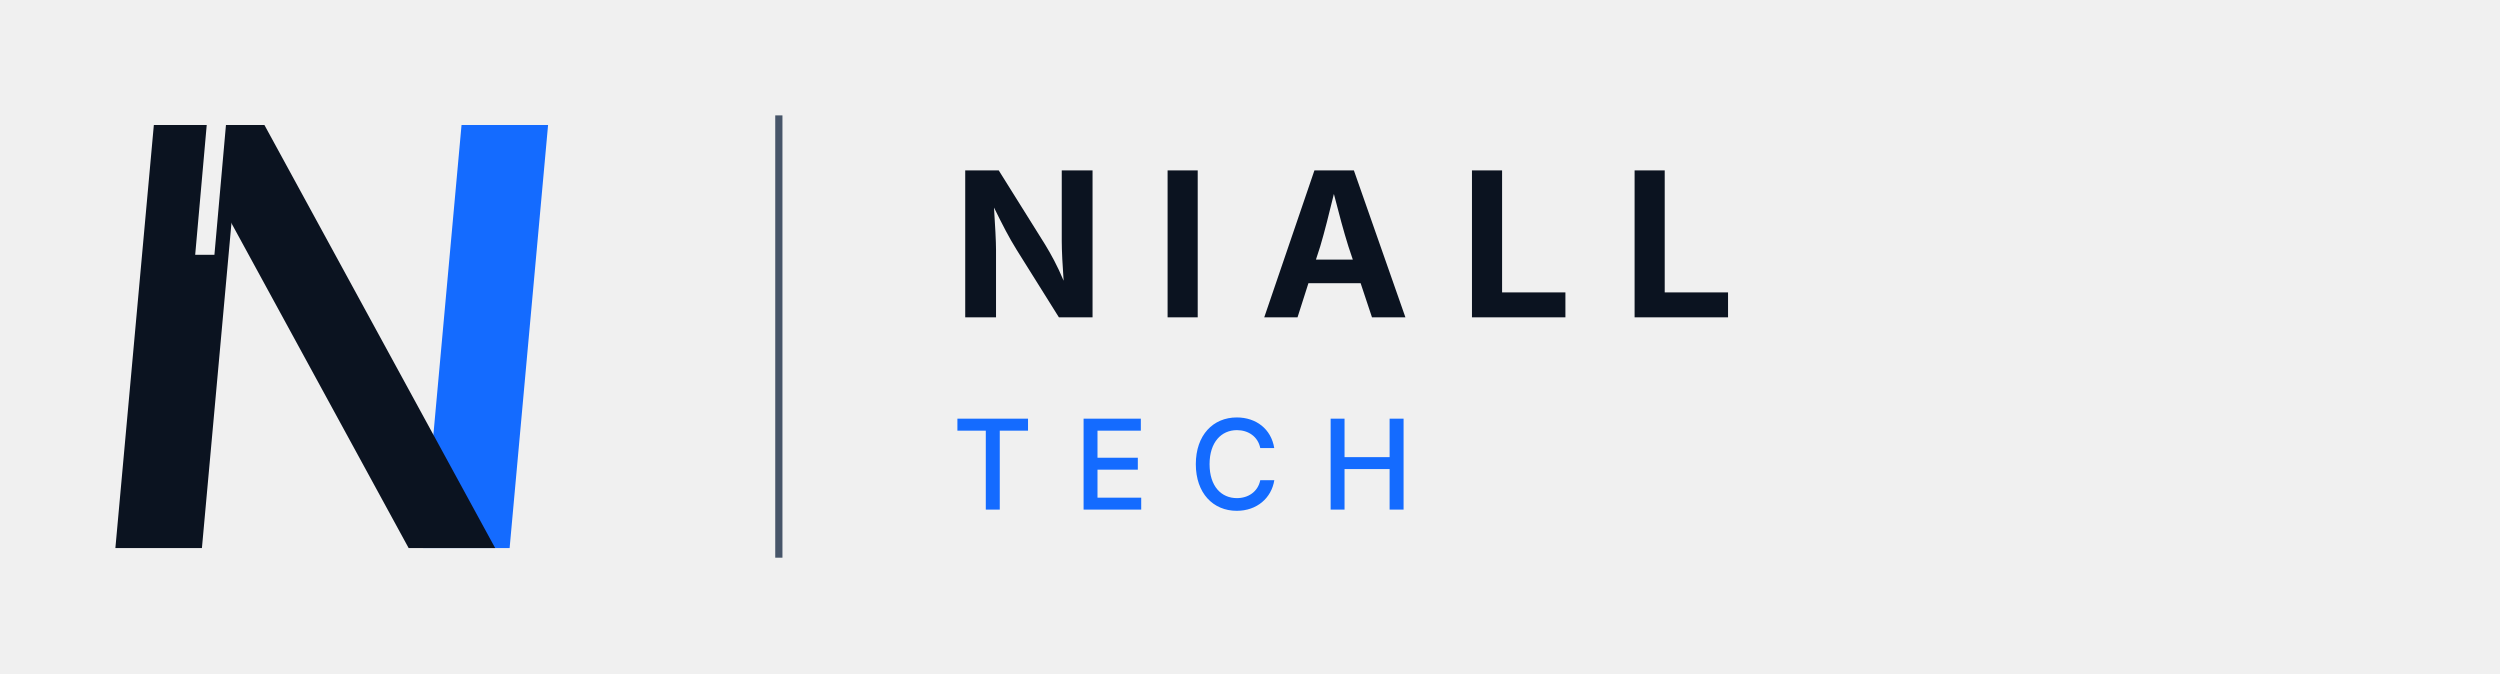
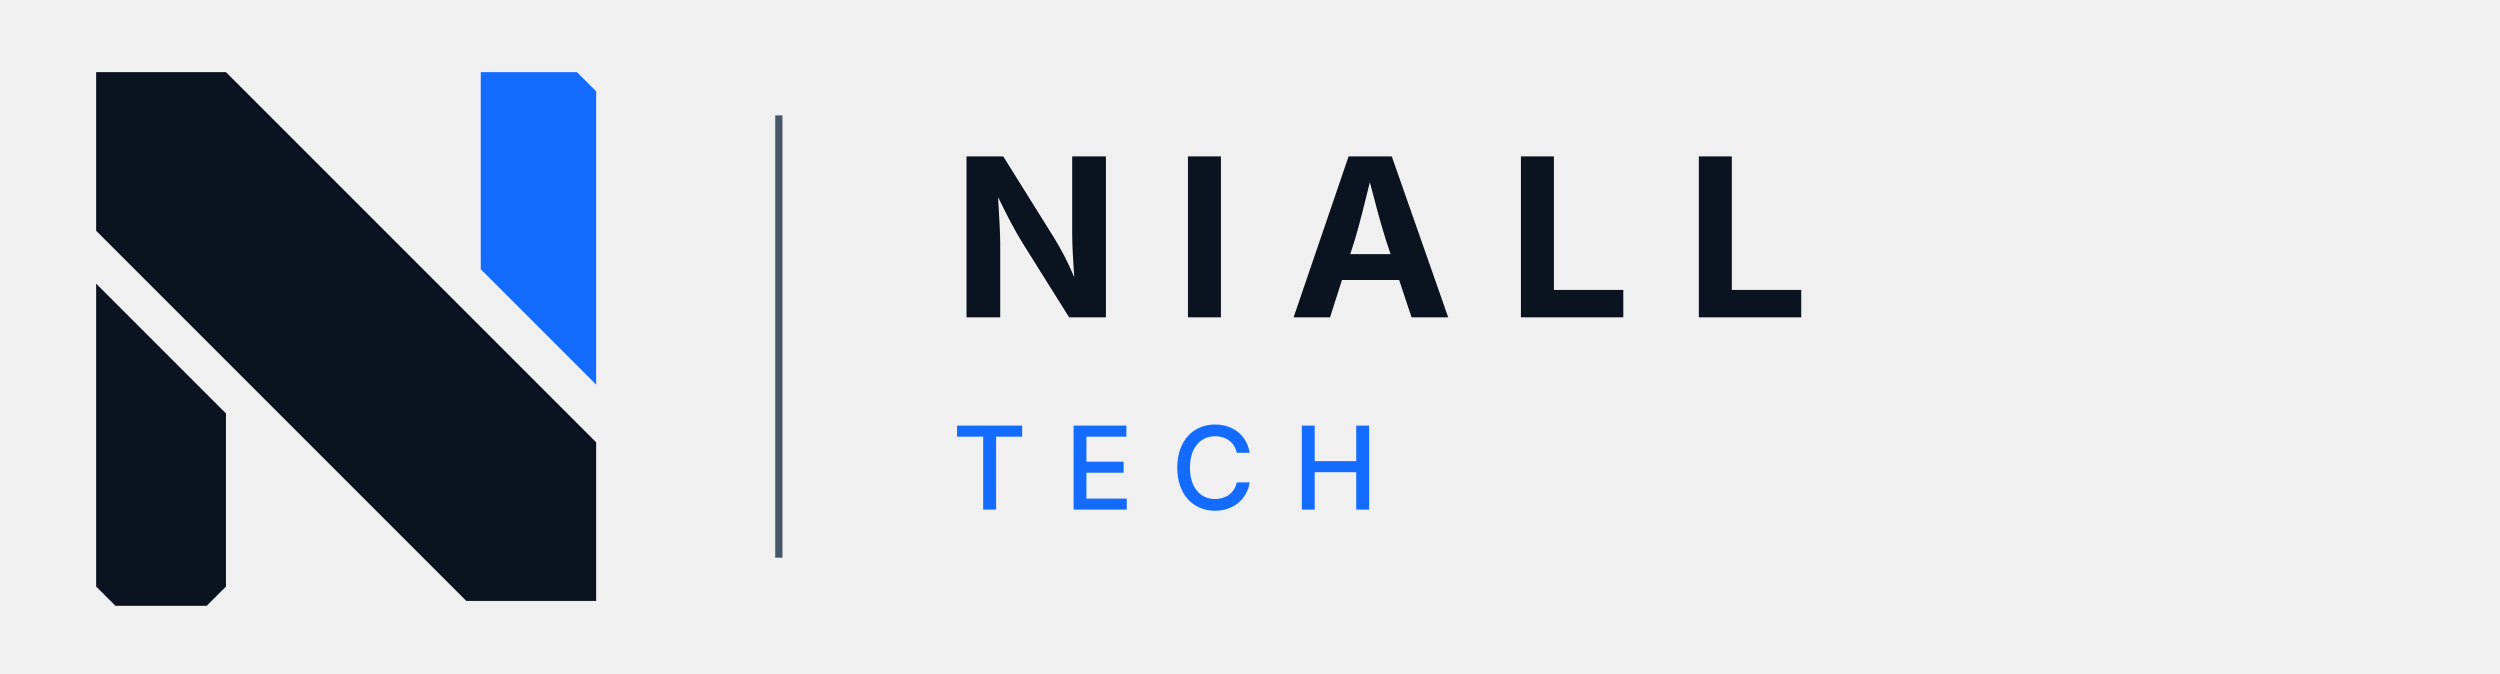
- <svg xmlns="http://www.w3.org/2000/svg" viewBox="0 0 520 140" role="img" shape-rendering="geometricPrecision">
-   <g transform="translate(12 10)">
-     <defs>
-       <mask id="nt-h-gap" maskUnits="userSpaceOnUse" x="0" y="0" width="120" height="120">
-         <rect x="0" y="0" width="120" height="120" fill="#fff" />
-         <polygon points="31,16 35,16 32.6,43 28.6,43" fill="#000" />
-       </mask>
-     </defs>
-     <g mask="url(#nt-h-gap)">
-       <polygon points="84,16 102,16 94,104 76,104" fill="#146BFF" />
-       <polygon points="20,16 38,16 30,104 12,104" fill="#0B1320" />
-       <polygon points="25,16 43,16 91,104 73,104" fill="#0B1320" />
-     </g>
-   </g>
+ <svg xmlns="http://www.w3.org/2000/svg" viewBox="0 0 520 140" role="img" aria-label="Niall Tech horizontal lockup (light)" shape-rendering="geometricPrecision">
+   <svg x="12" y="10" width="120" height="120" viewBox="0 0 120 120">
+     <path d="M8 5H35L112 82V115H85L8 38Z" fill="#0B1320" />
+     <path d="M8 49L35 76V112L31 116H12L8 112Z" fill="#0B1320" />
+     <path d="M88 5H108L112 9V70L88 46Z" fill="#146BFF" />
+   </svg>
  <line x1="162" y1="24" x2="162" y2="116" stroke="#475569" stroke-width="1.5" />
-   <text x="198" y="66" text-anchor="start" font-family="Inter, 'Helvetica Neue', Arial, sans-serif" font-size="42" font-weight="650" letter-spacing="10.08" fill="#0B1320">NIALL</text>
-   <text x="198" y="106" text-anchor="start" font-family="Inter, 'Helvetica Neue', Arial, sans-serif" font-size="26" font-weight="500" letter-spacing="8.32" fill="#146BFF">TECH</text>
+   <text x="198" y="66" font-family="Inter, 'Helvetica Neue', Arial, sans-serif" font-size="46" font-weight="650" letter-spacing="11" text-anchor="start" fill="#0B1320">NIALL</text>
+   <text x="198" y="106" font-family="Inter, 'Helvetica Neue', Arial, sans-serif" font-size="24" font-weight="500" letter-spacing="7.7" text-anchor="start" fill="#146BFF">TECH</text>
</svg>
